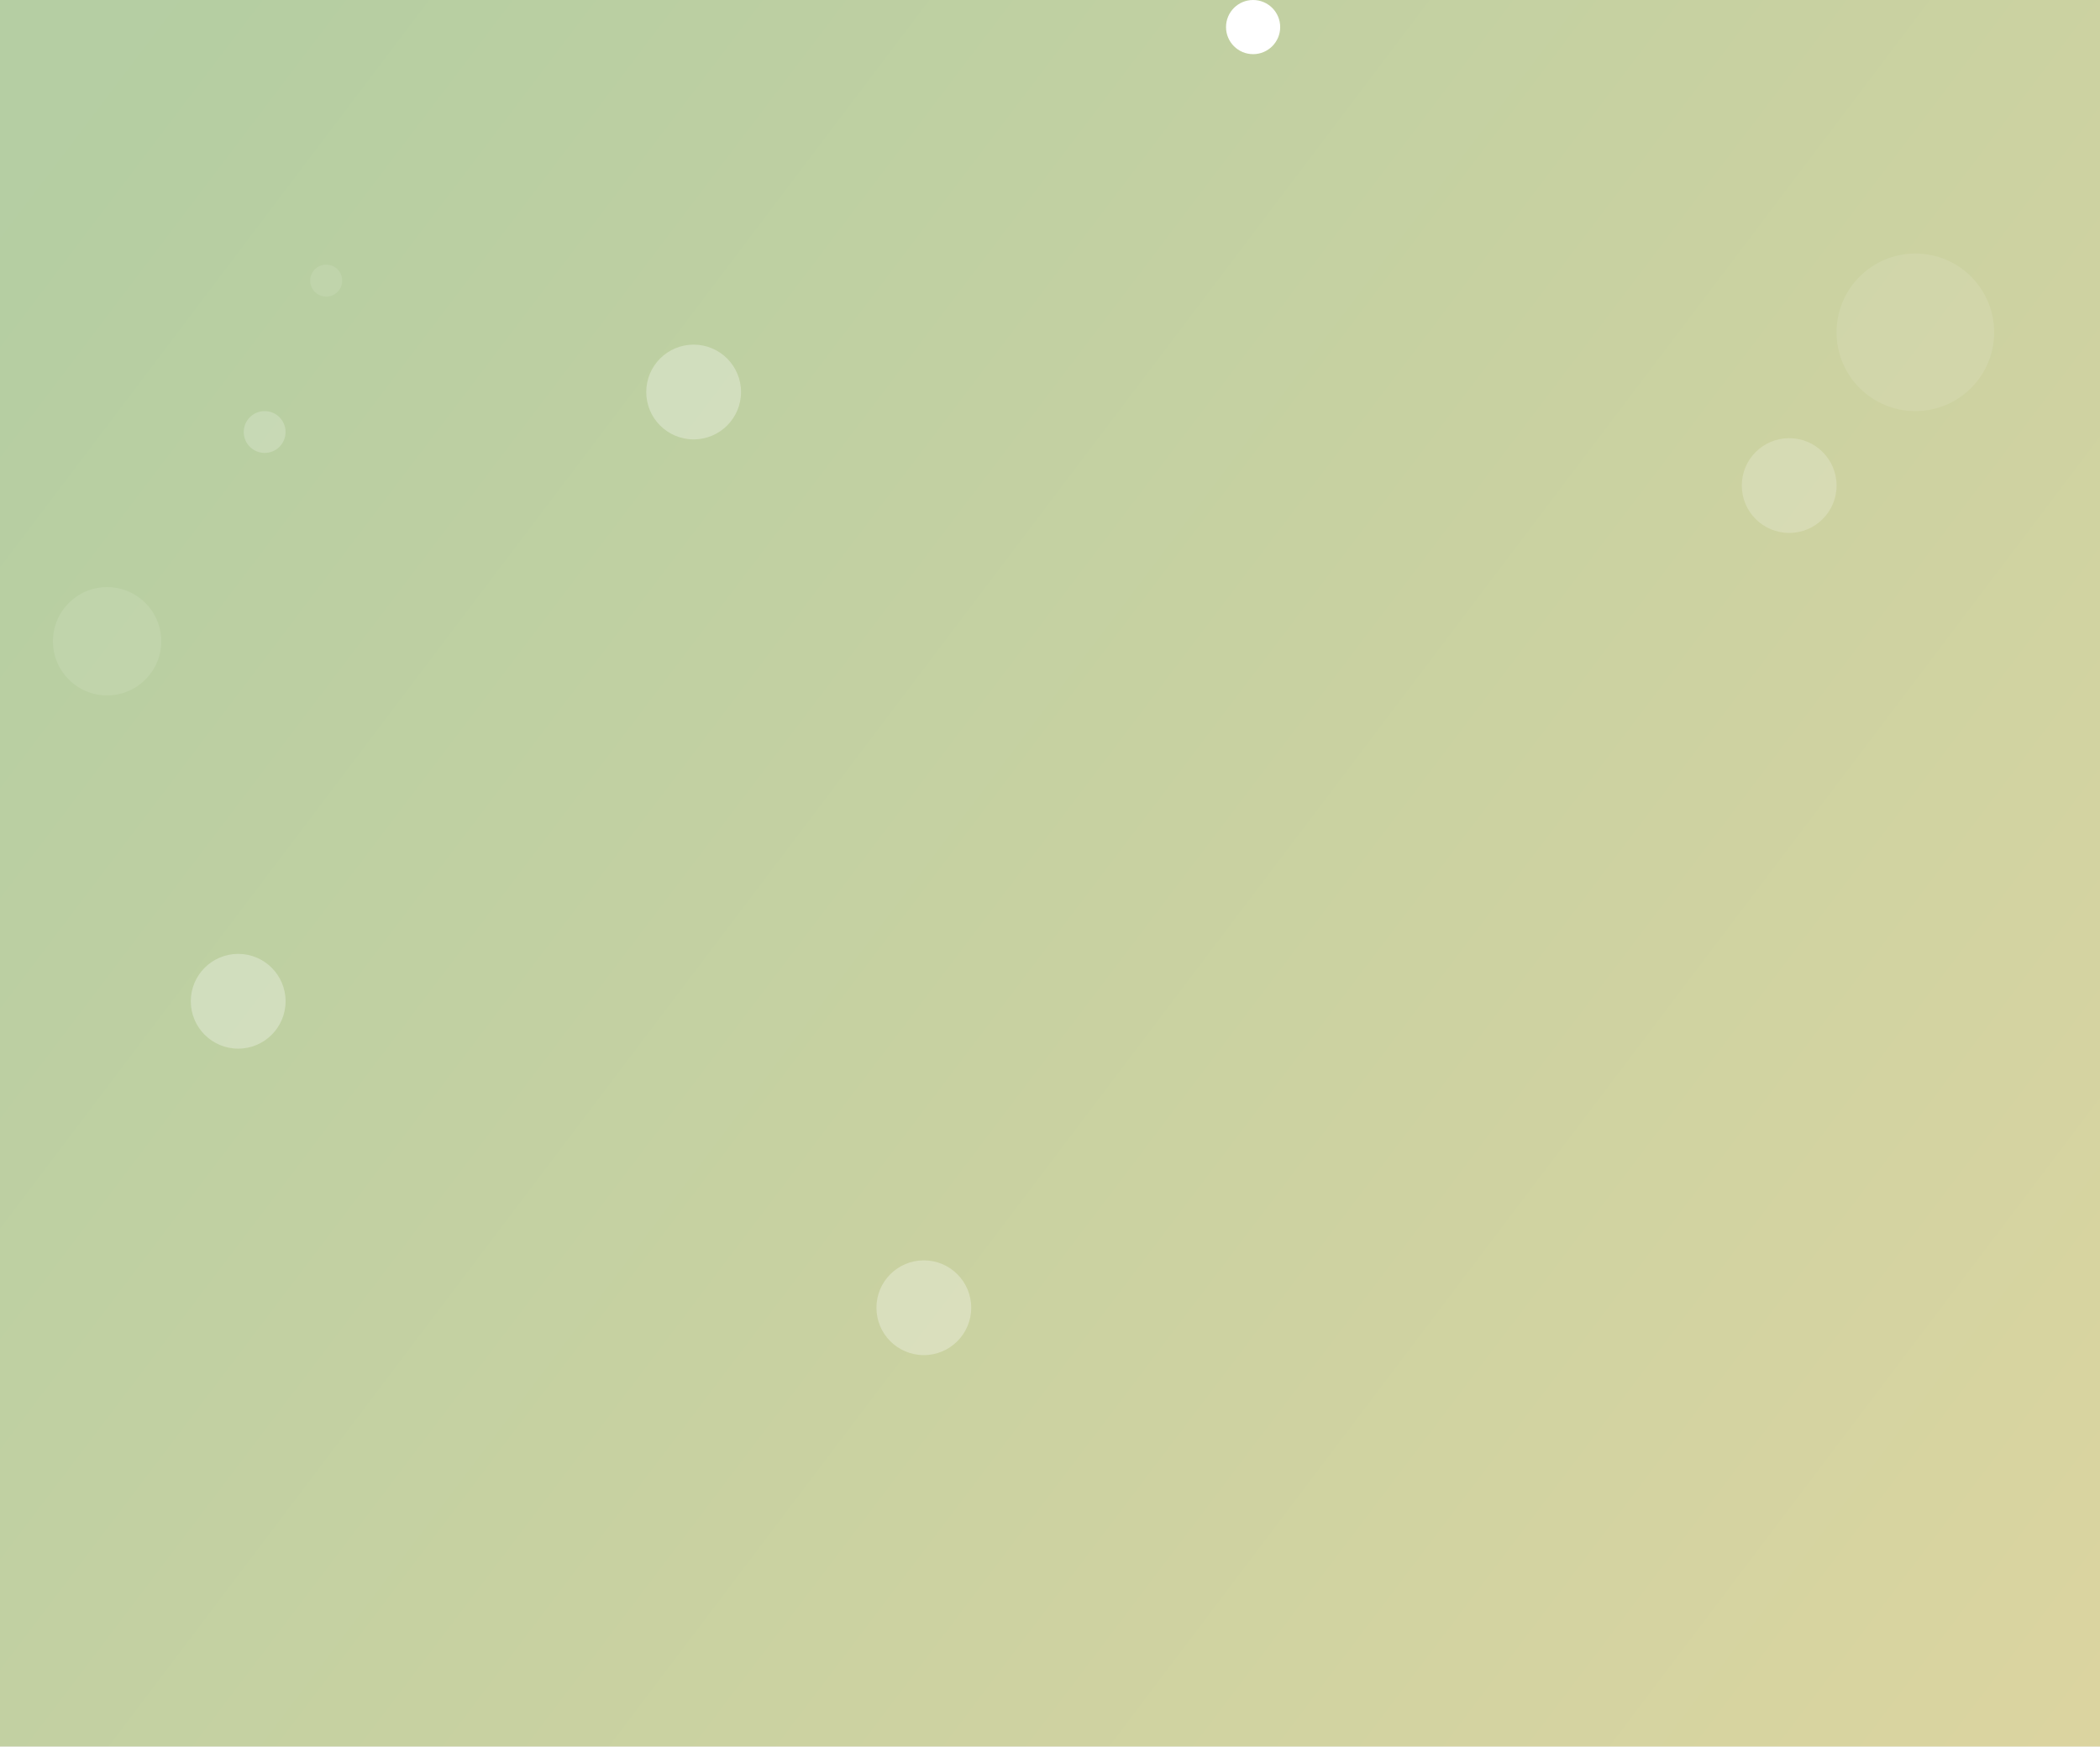
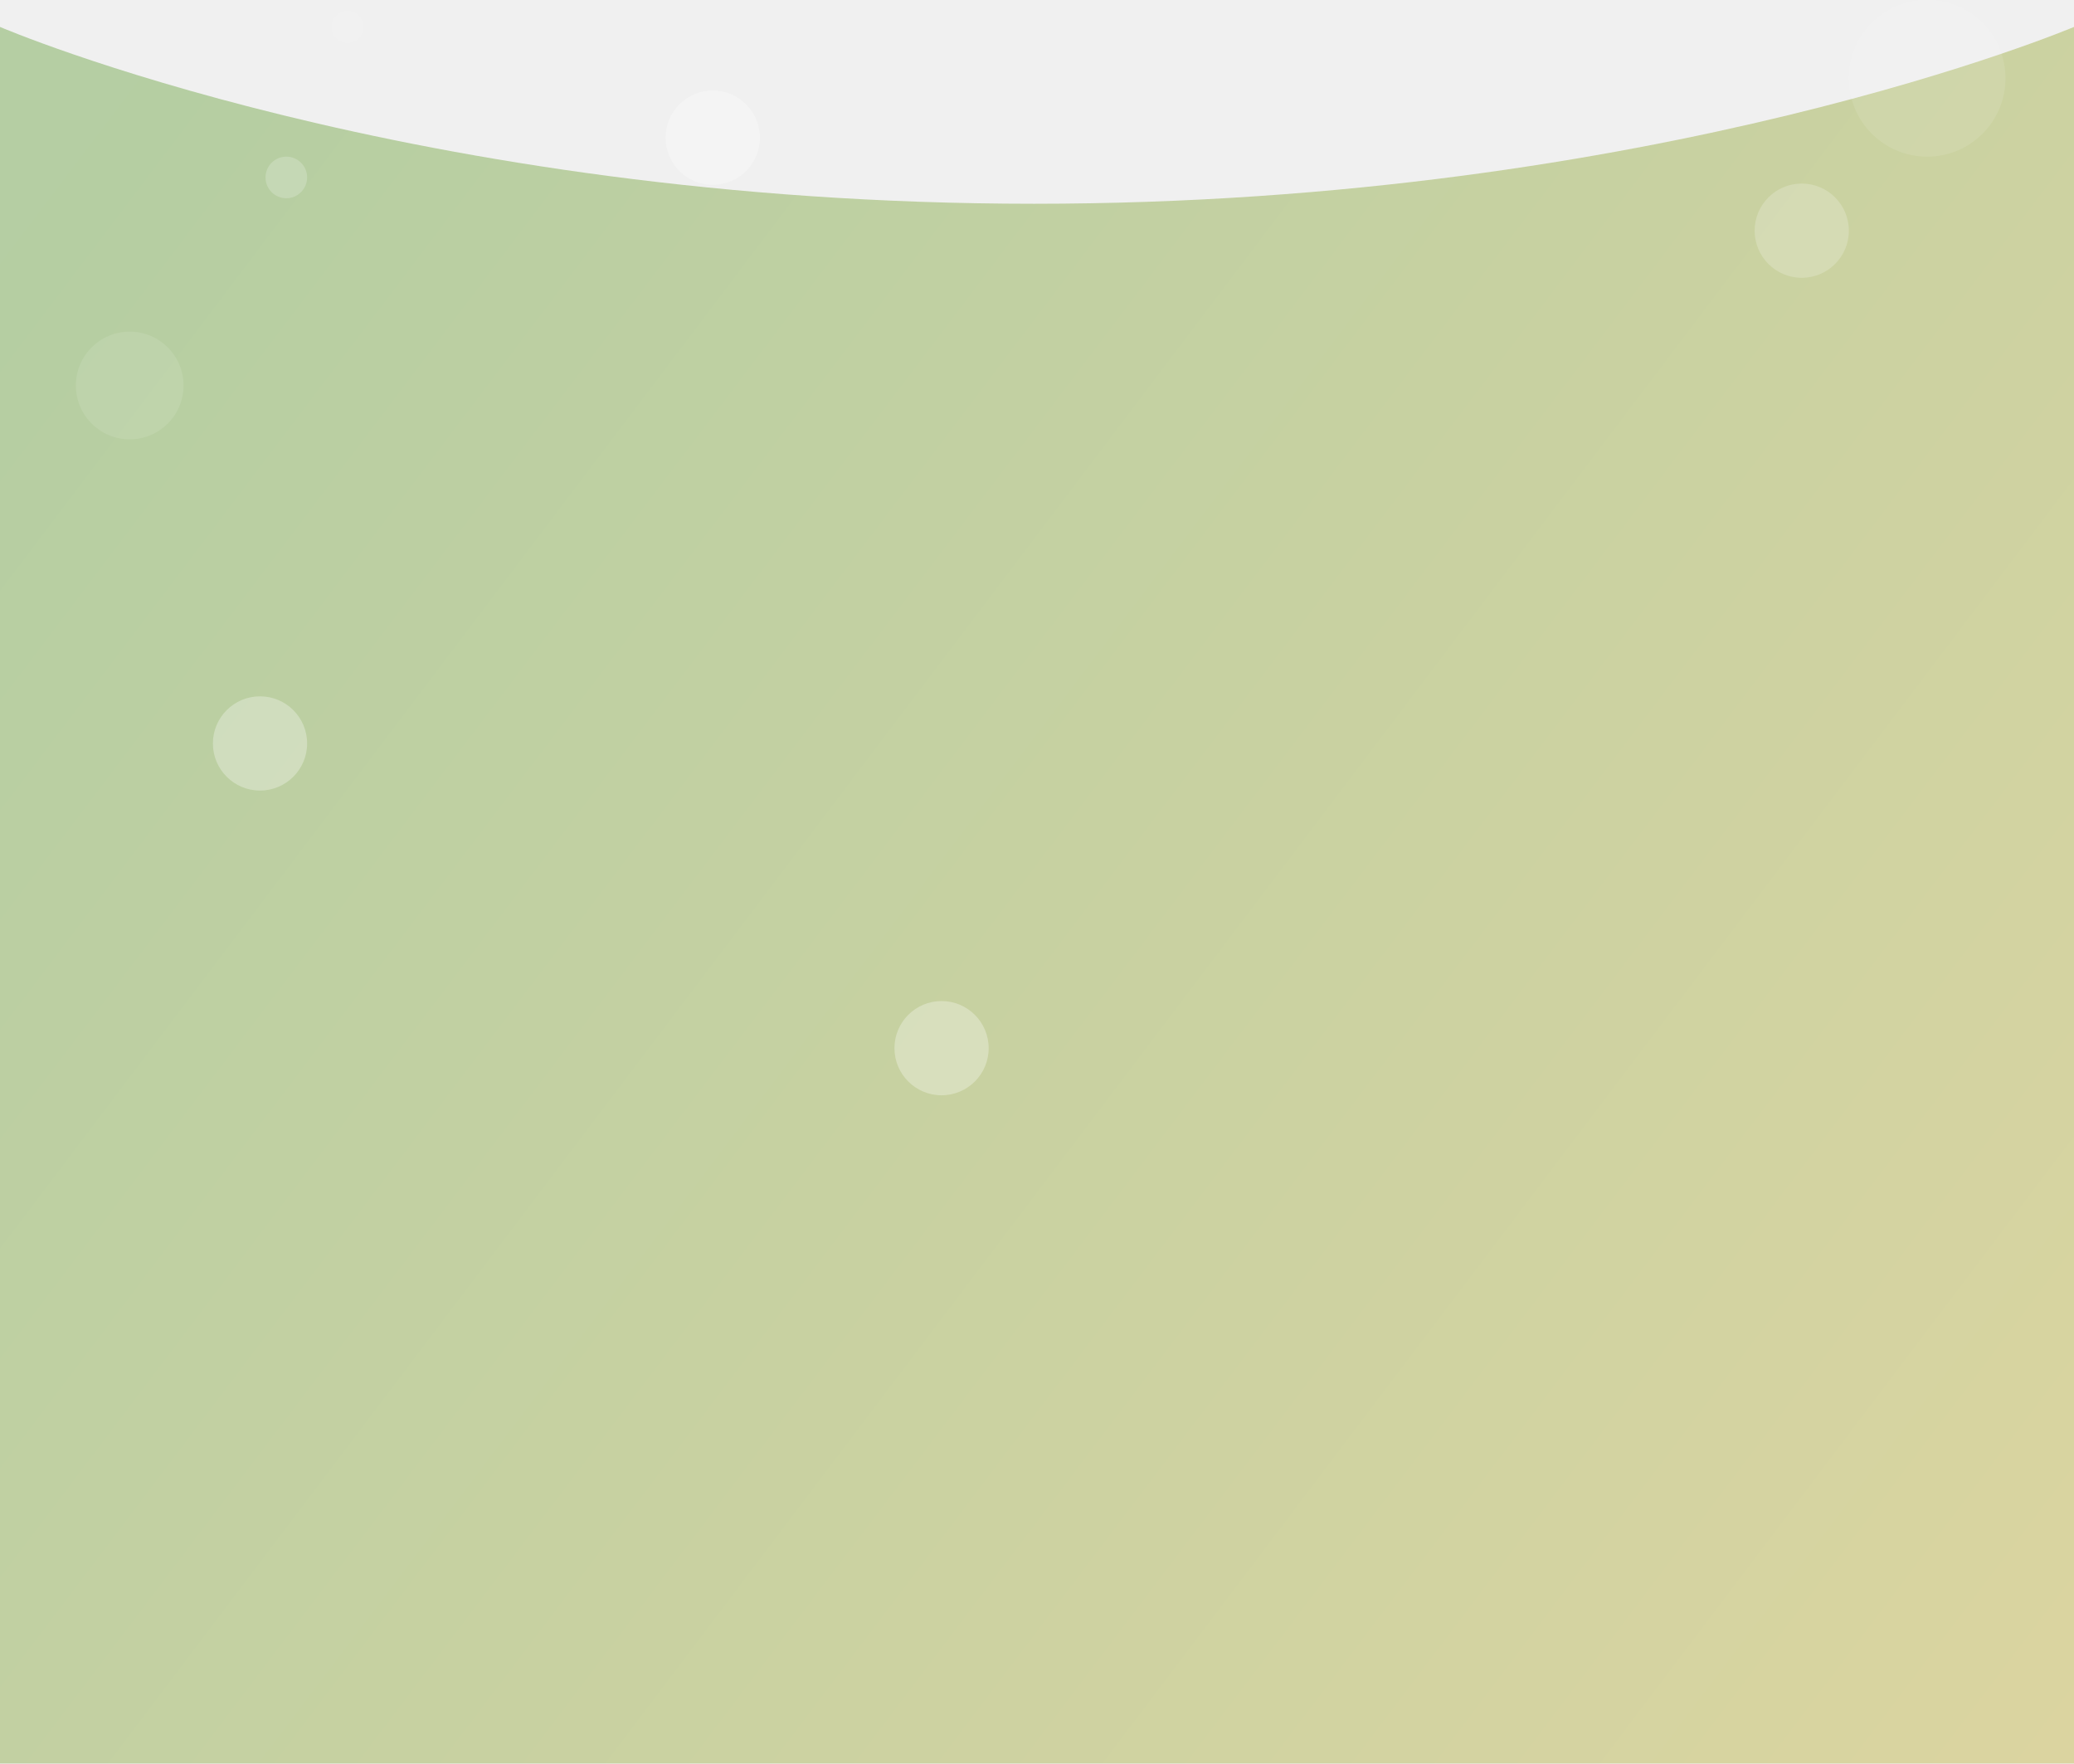
- <svg xmlns="http://www.w3.org/2000/svg" width="1706" height="1419" viewBox="0 0 1706 1419" fill="none">
-   <path d="M0 0H1706V1419C1706 1419 1604.5 1419 862.5 1419C120.5 1419 0 1419 0 1419V0Z" fill="url(#paint0_linear_277_2912)" fill-opacity="0.5" />
-   <circle cx="215" cy="351" r="17" fill="white" fill-opacity="0.2" />
-   <circle cx="265" cy="228" r="13" fill="white" fill-opacity="0.1" />
-   <circle cx="87" cy="521" r="44" fill="white" fill-opacity="0.1" />
-   <circle cx="1018" cy="22" r="22" fill="white" />
-   <circle cx="563.5" cy="318.5" r="38.5" fill="white" fill-opacity="0.3" />
-   <circle cx="750.5" cy="1062.5" r="38.5" fill="white" fill-opacity="0.3" />
-   <circle cx="193.5" cy="813.5" r="38.5" fill="white" fill-opacity="0.3" />
-   <circle cx="1453.5" cy="394.5" r="38.5" fill="white" fill-opacity="0.2" />
-   <circle cx="1556" cy="270" r="64" fill="white" fill-opacity="0.1" />
+ <svg xmlns="http://www.w3.org/2000/svg" width="1695" height="1441" viewBox="0 0 1695 1441" fill="none">
+   <path d="M0 22C0 22 336 166.5 845 166.5C1354 166.5 1695 22 1695 22V1441C1695 1441 1604.5 1441 862.5 1441C120.5 1441 0 1441 0 1441V22Z" fill="url(#paint0_linear_331_13)" fill-opacity="0.5" />
+   <circle cx="234" cy="145" r="17" fill="white" fill-opacity="0.2" />
+   <circle cx="284" cy="22" r="13" fill="white" fill-opacity="0.1" />
+   <circle cx="106" cy="315" r="44" fill="white" fill-opacity="0.1" />
+   <circle cx="582.5" cy="112.5" r="38.5" fill="white" fill-opacity="0.3" />
+   <circle cx="769.5" cy="856.5" r="38.5" fill="white" fill-opacity="0.3" />
+   <circle cx="212.5" cy="607.5" r="38.5" fill="white" fill-opacity="0.3" />
+   <circle cx="1472.5" cy="188.5" r="38.5" fill="white" fill-opacity="0.2" />
+   <circle cx="1575" cy="64" r="64" fill="white" fill-opacity="0.1" />
  <defs>
-     <linearGradient id="paint0_linear_277_2912" x1="2.90123e-05" y1="192.736" x2="1809.55" y2="1561.4" gradientUnits="userSpaceOnUse">
+     <linearGradient id="paint0_linear_331_13" x1="2.90123e-05" y1="214.736" x2="1809.55" y2="1583.4" gradientUnits="userSpaceOnUse">
      <stop stop-color="#79AC55" />
      <stop offset="1" stop-color="#CDBA50" />
    </linearGradient>
  </defs>
</svg>
